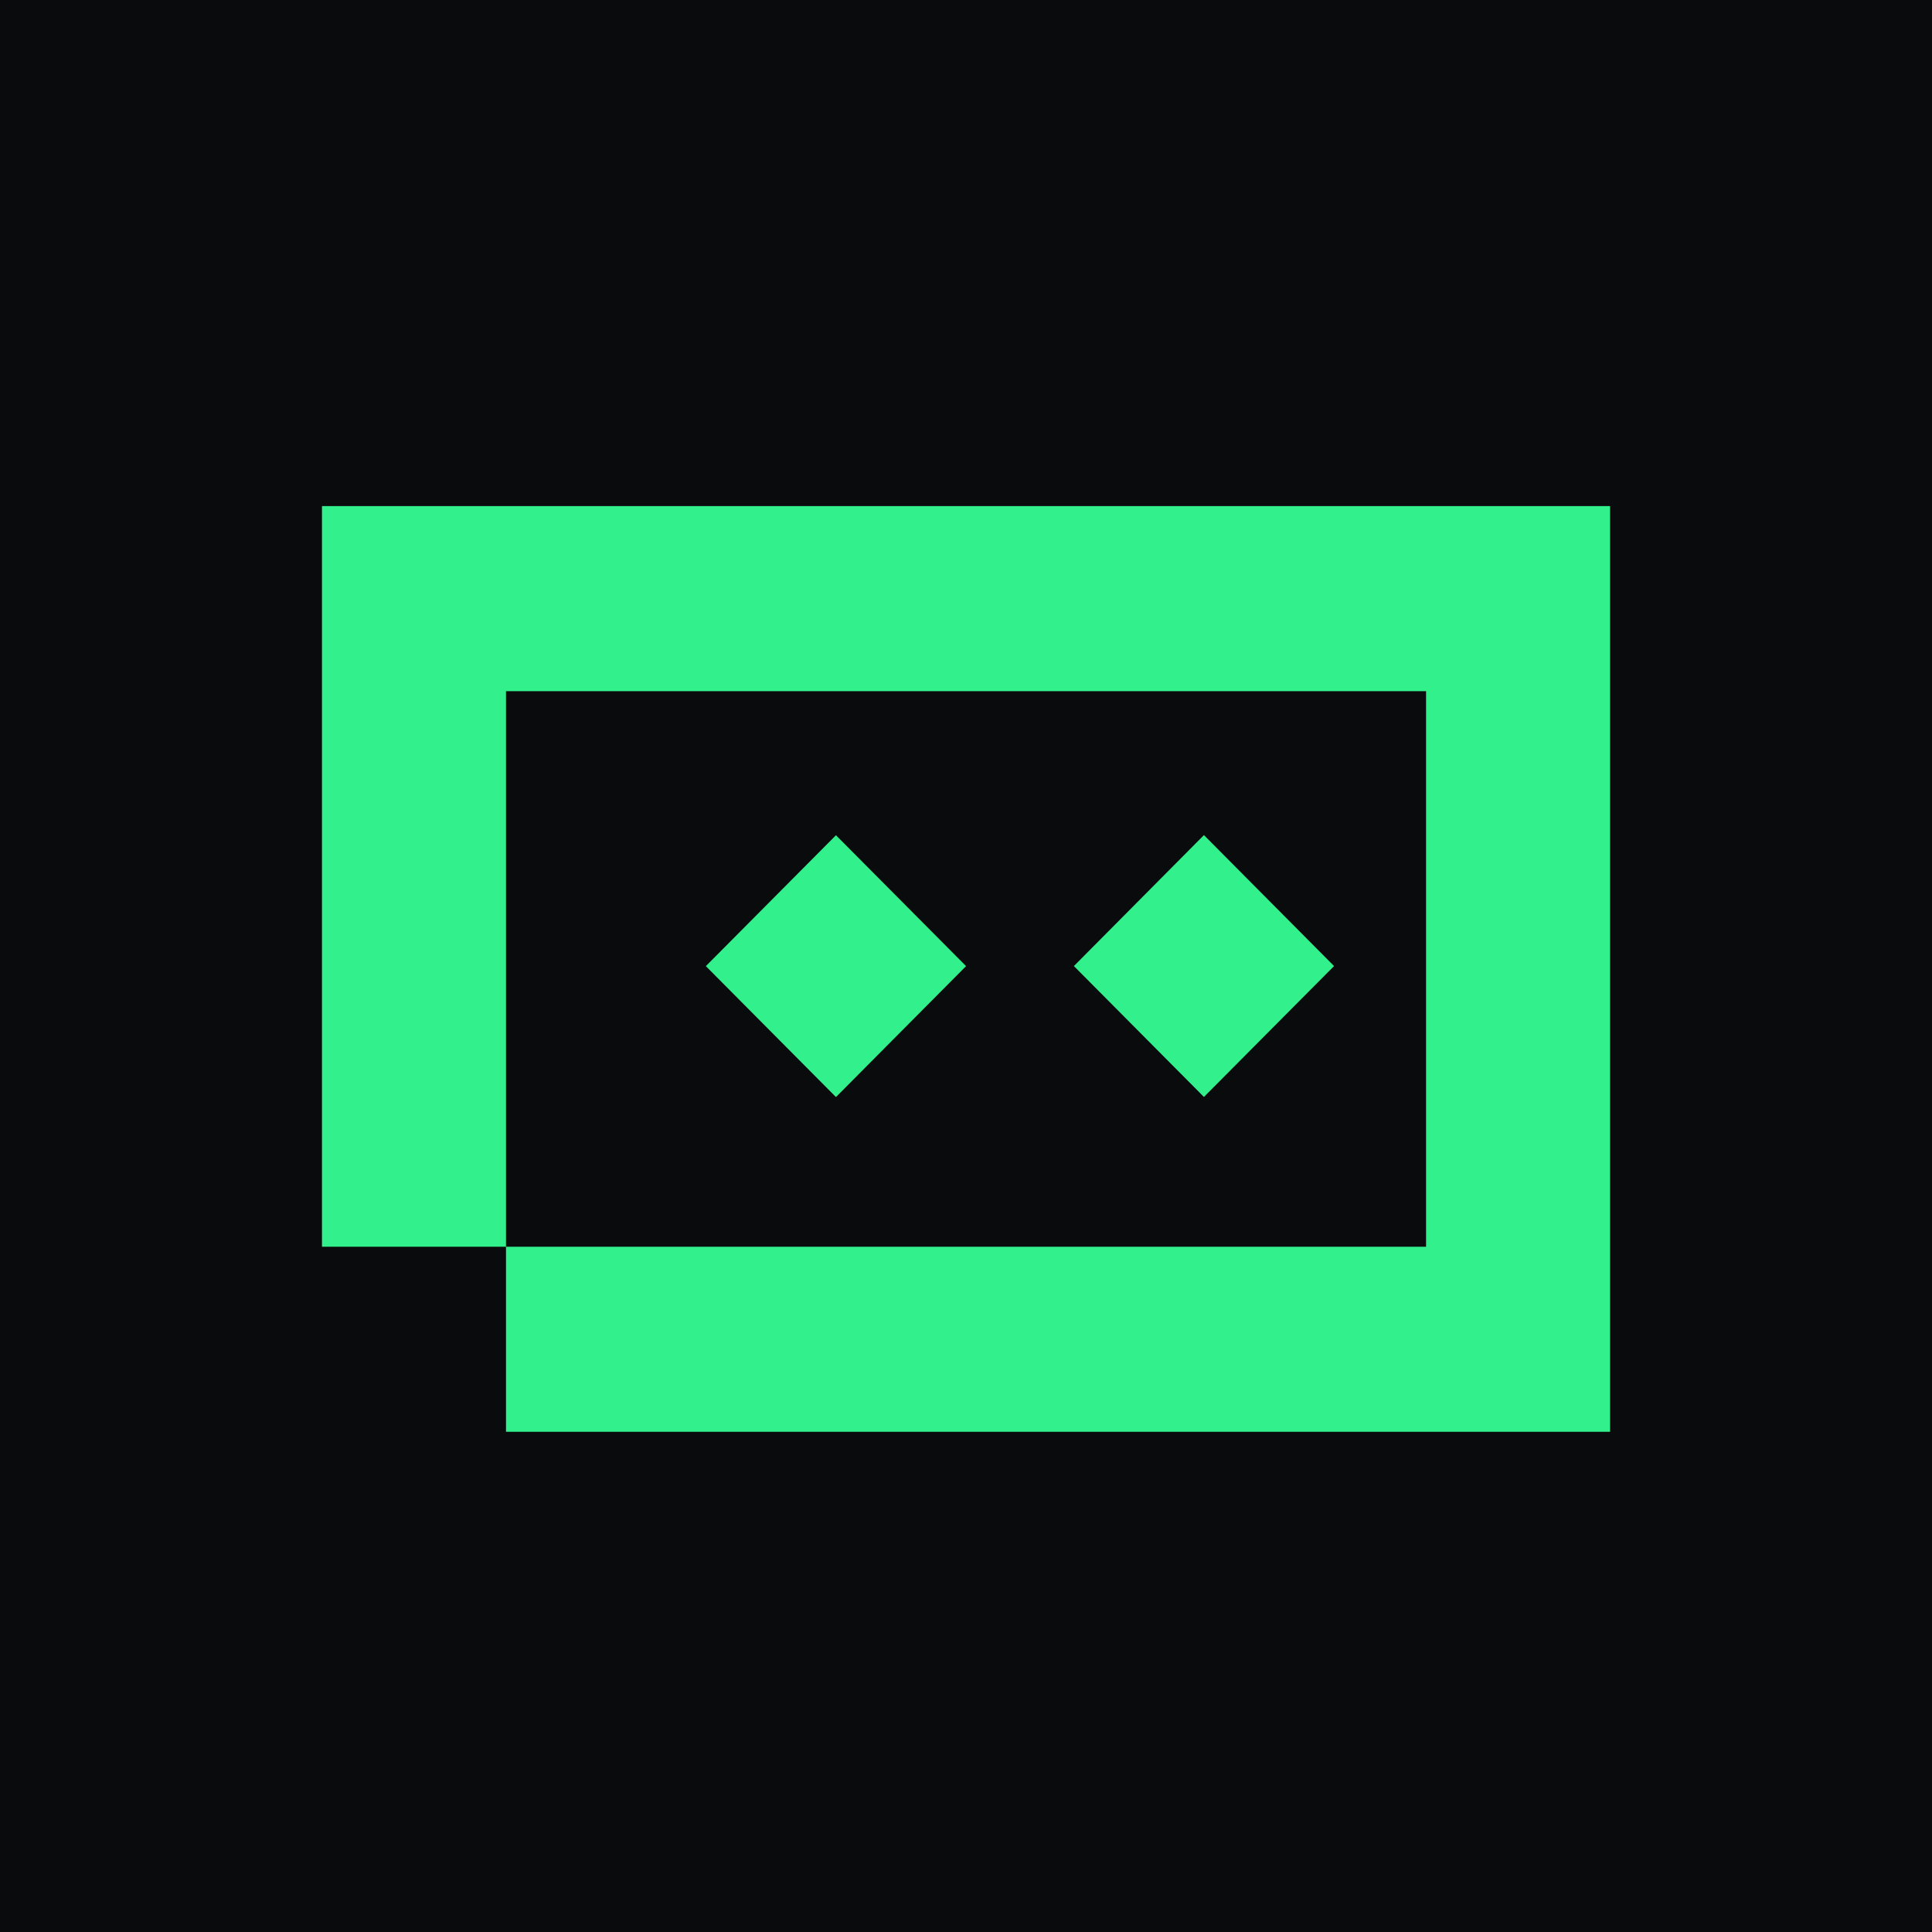
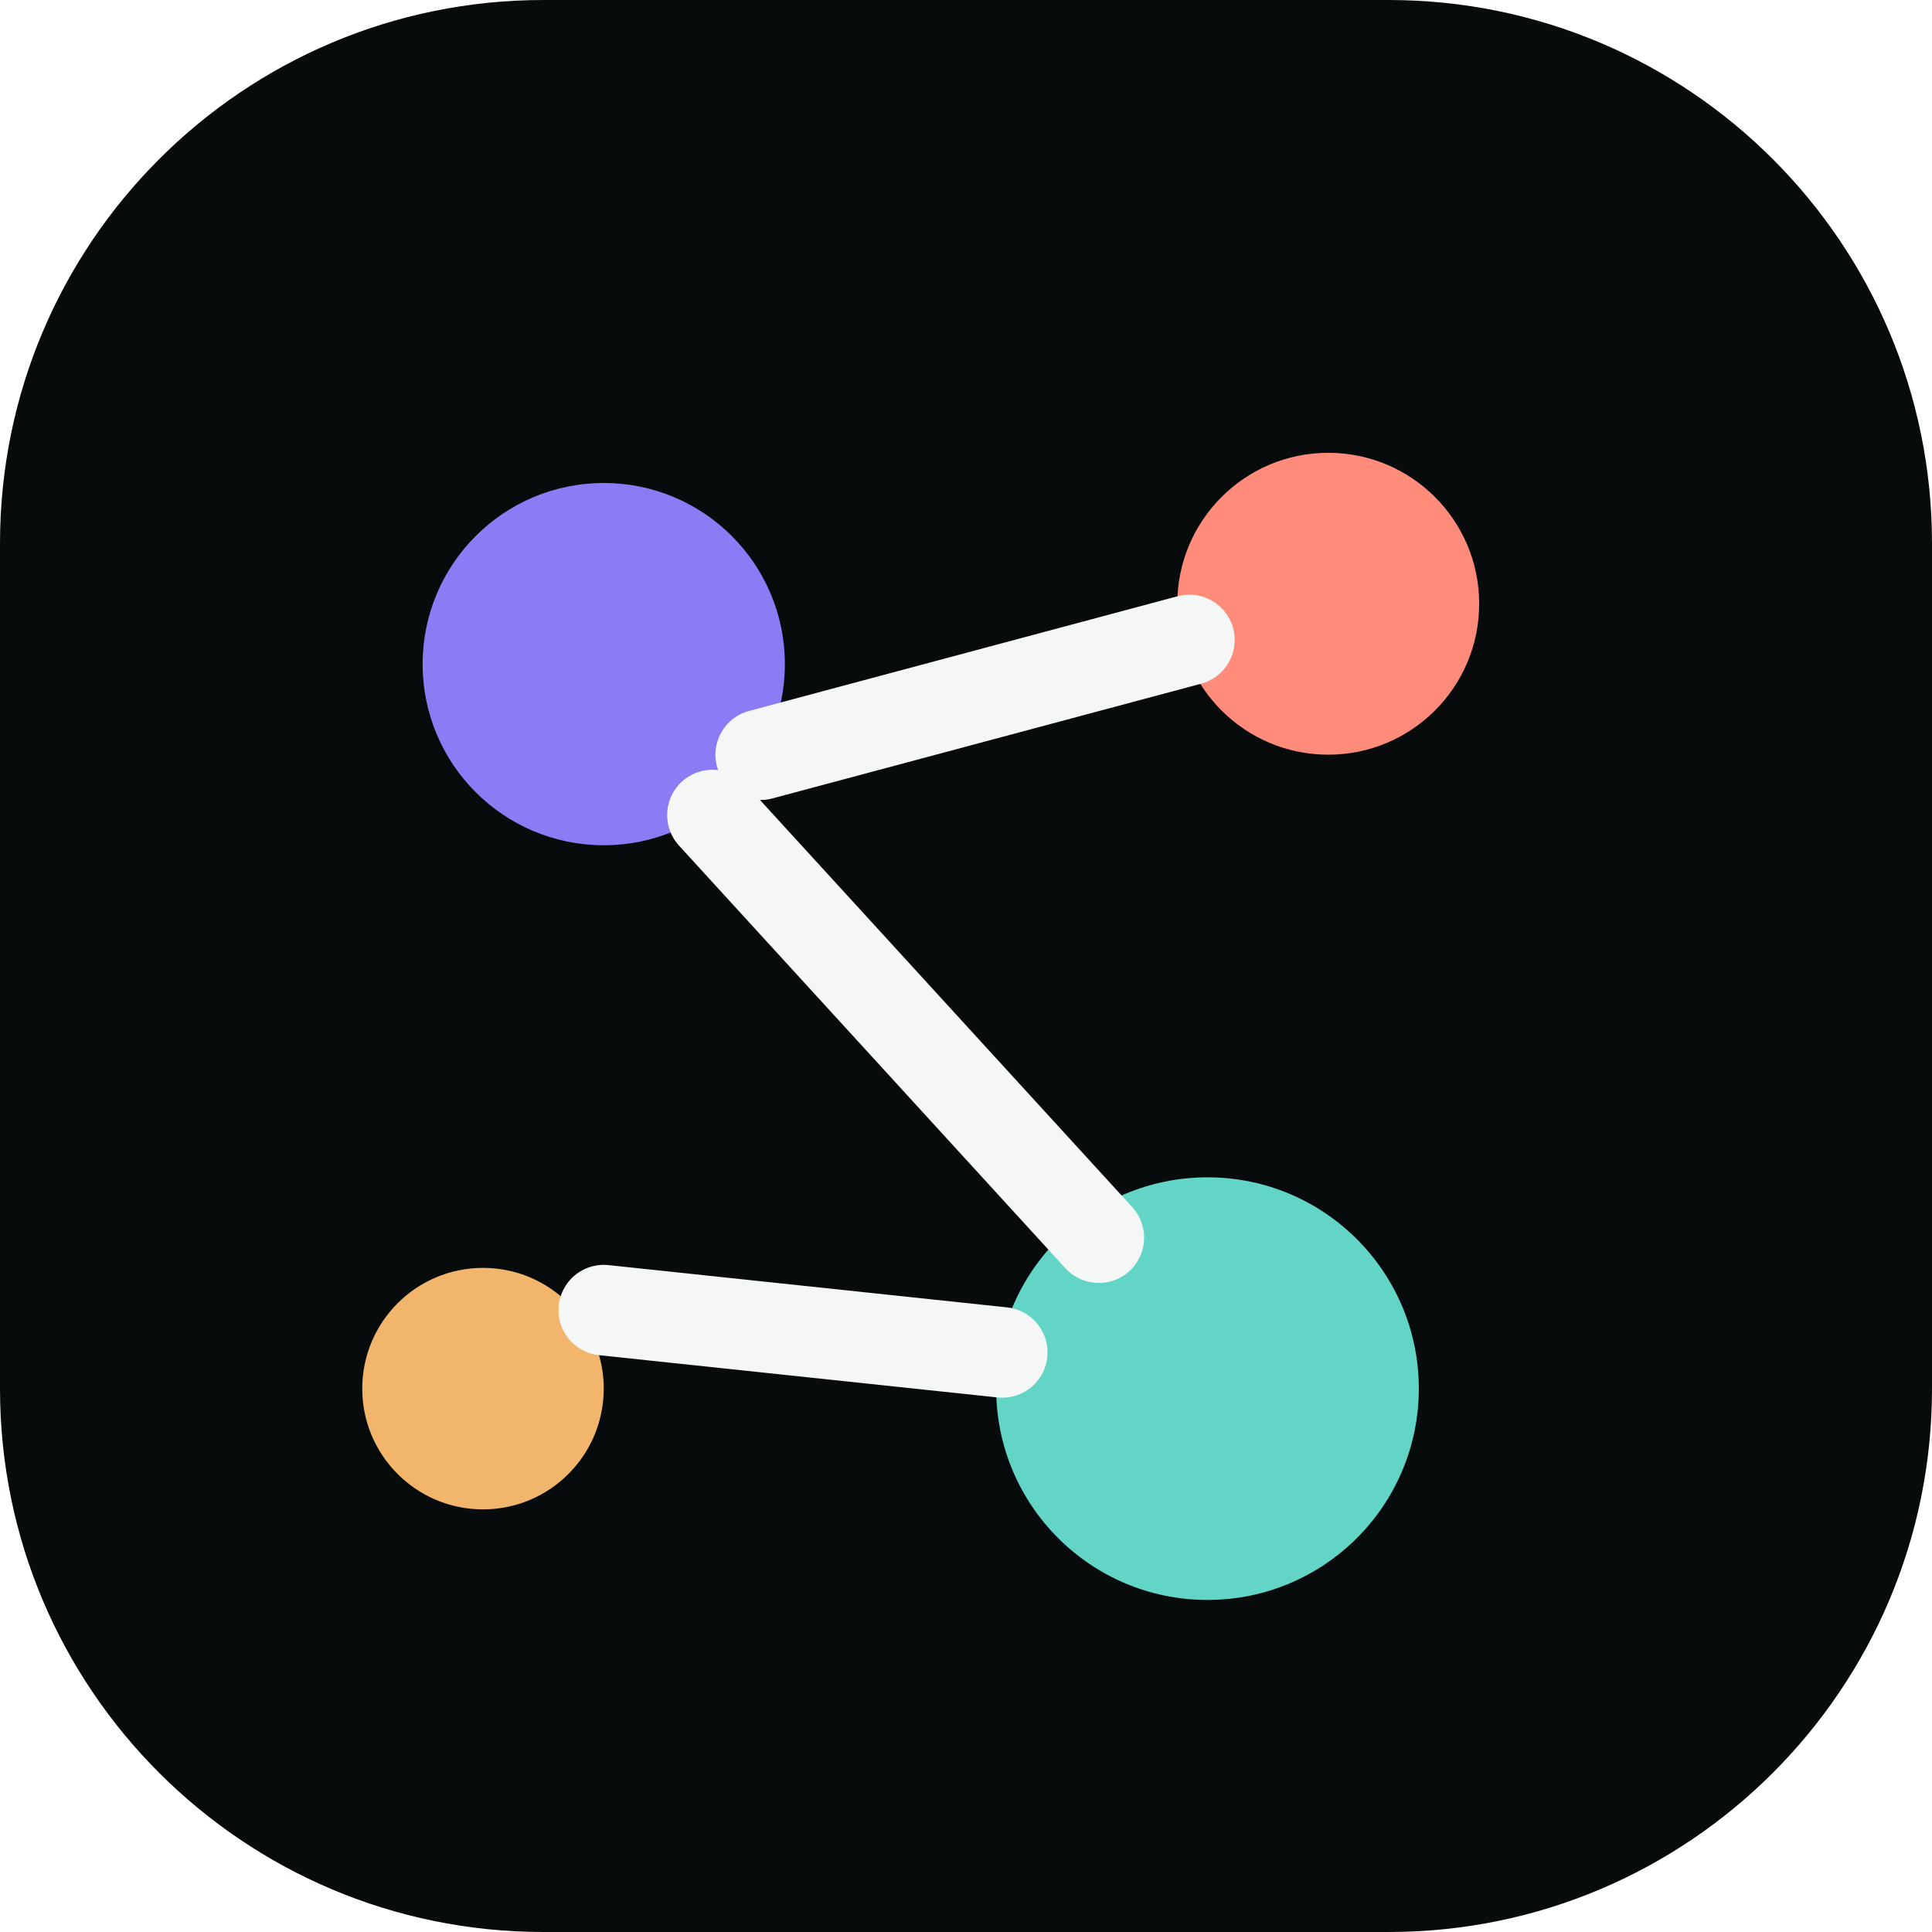
<svg xmlns="http://www.w3.org/2000/svg" width="32" height="32" viewBox="0 0 32 32" fill="none">
-   <rect width="32" height="32" fill="#0A0B0D" />
-   <path d="M26.668 23.715H8.381V20.65H5.333V8.382H26.668V23.715ZM8.381 20.65H23.62V11.448H8.381V20.65ZM16.001 16.002L13.846 18.171L11.691 16.002L13.846 13.834L16.001 16.002ZM22.096 16.001L19.941 18.169L17.787 16.001L19.941 13.832L22.096 16.001Z" fill="#32F08C" />
+   <rect width="32" height="32" rx="9" fill="#080B0C" />
+   <circle cx="10" cy="11" r="3" fill="#8B7CF6" />
+   <circle cx="22" cy="10" r="2.5" fill="#FF8B7B" />
+   <circle cx="20" cy="23" r="3.5" fill="#63D5C7" />
+   <circle cx="8" cy="23" r="2" fill="#F1B66C" />
+   <path d="M12.6 12.5L19.7 10.6M11.8 13.5L18.2 20.5M10 21.7L16.6 22.4" stroke="#F4F7F5" stroke-width="1.5" stroke-linecap="round" />
</svg>
